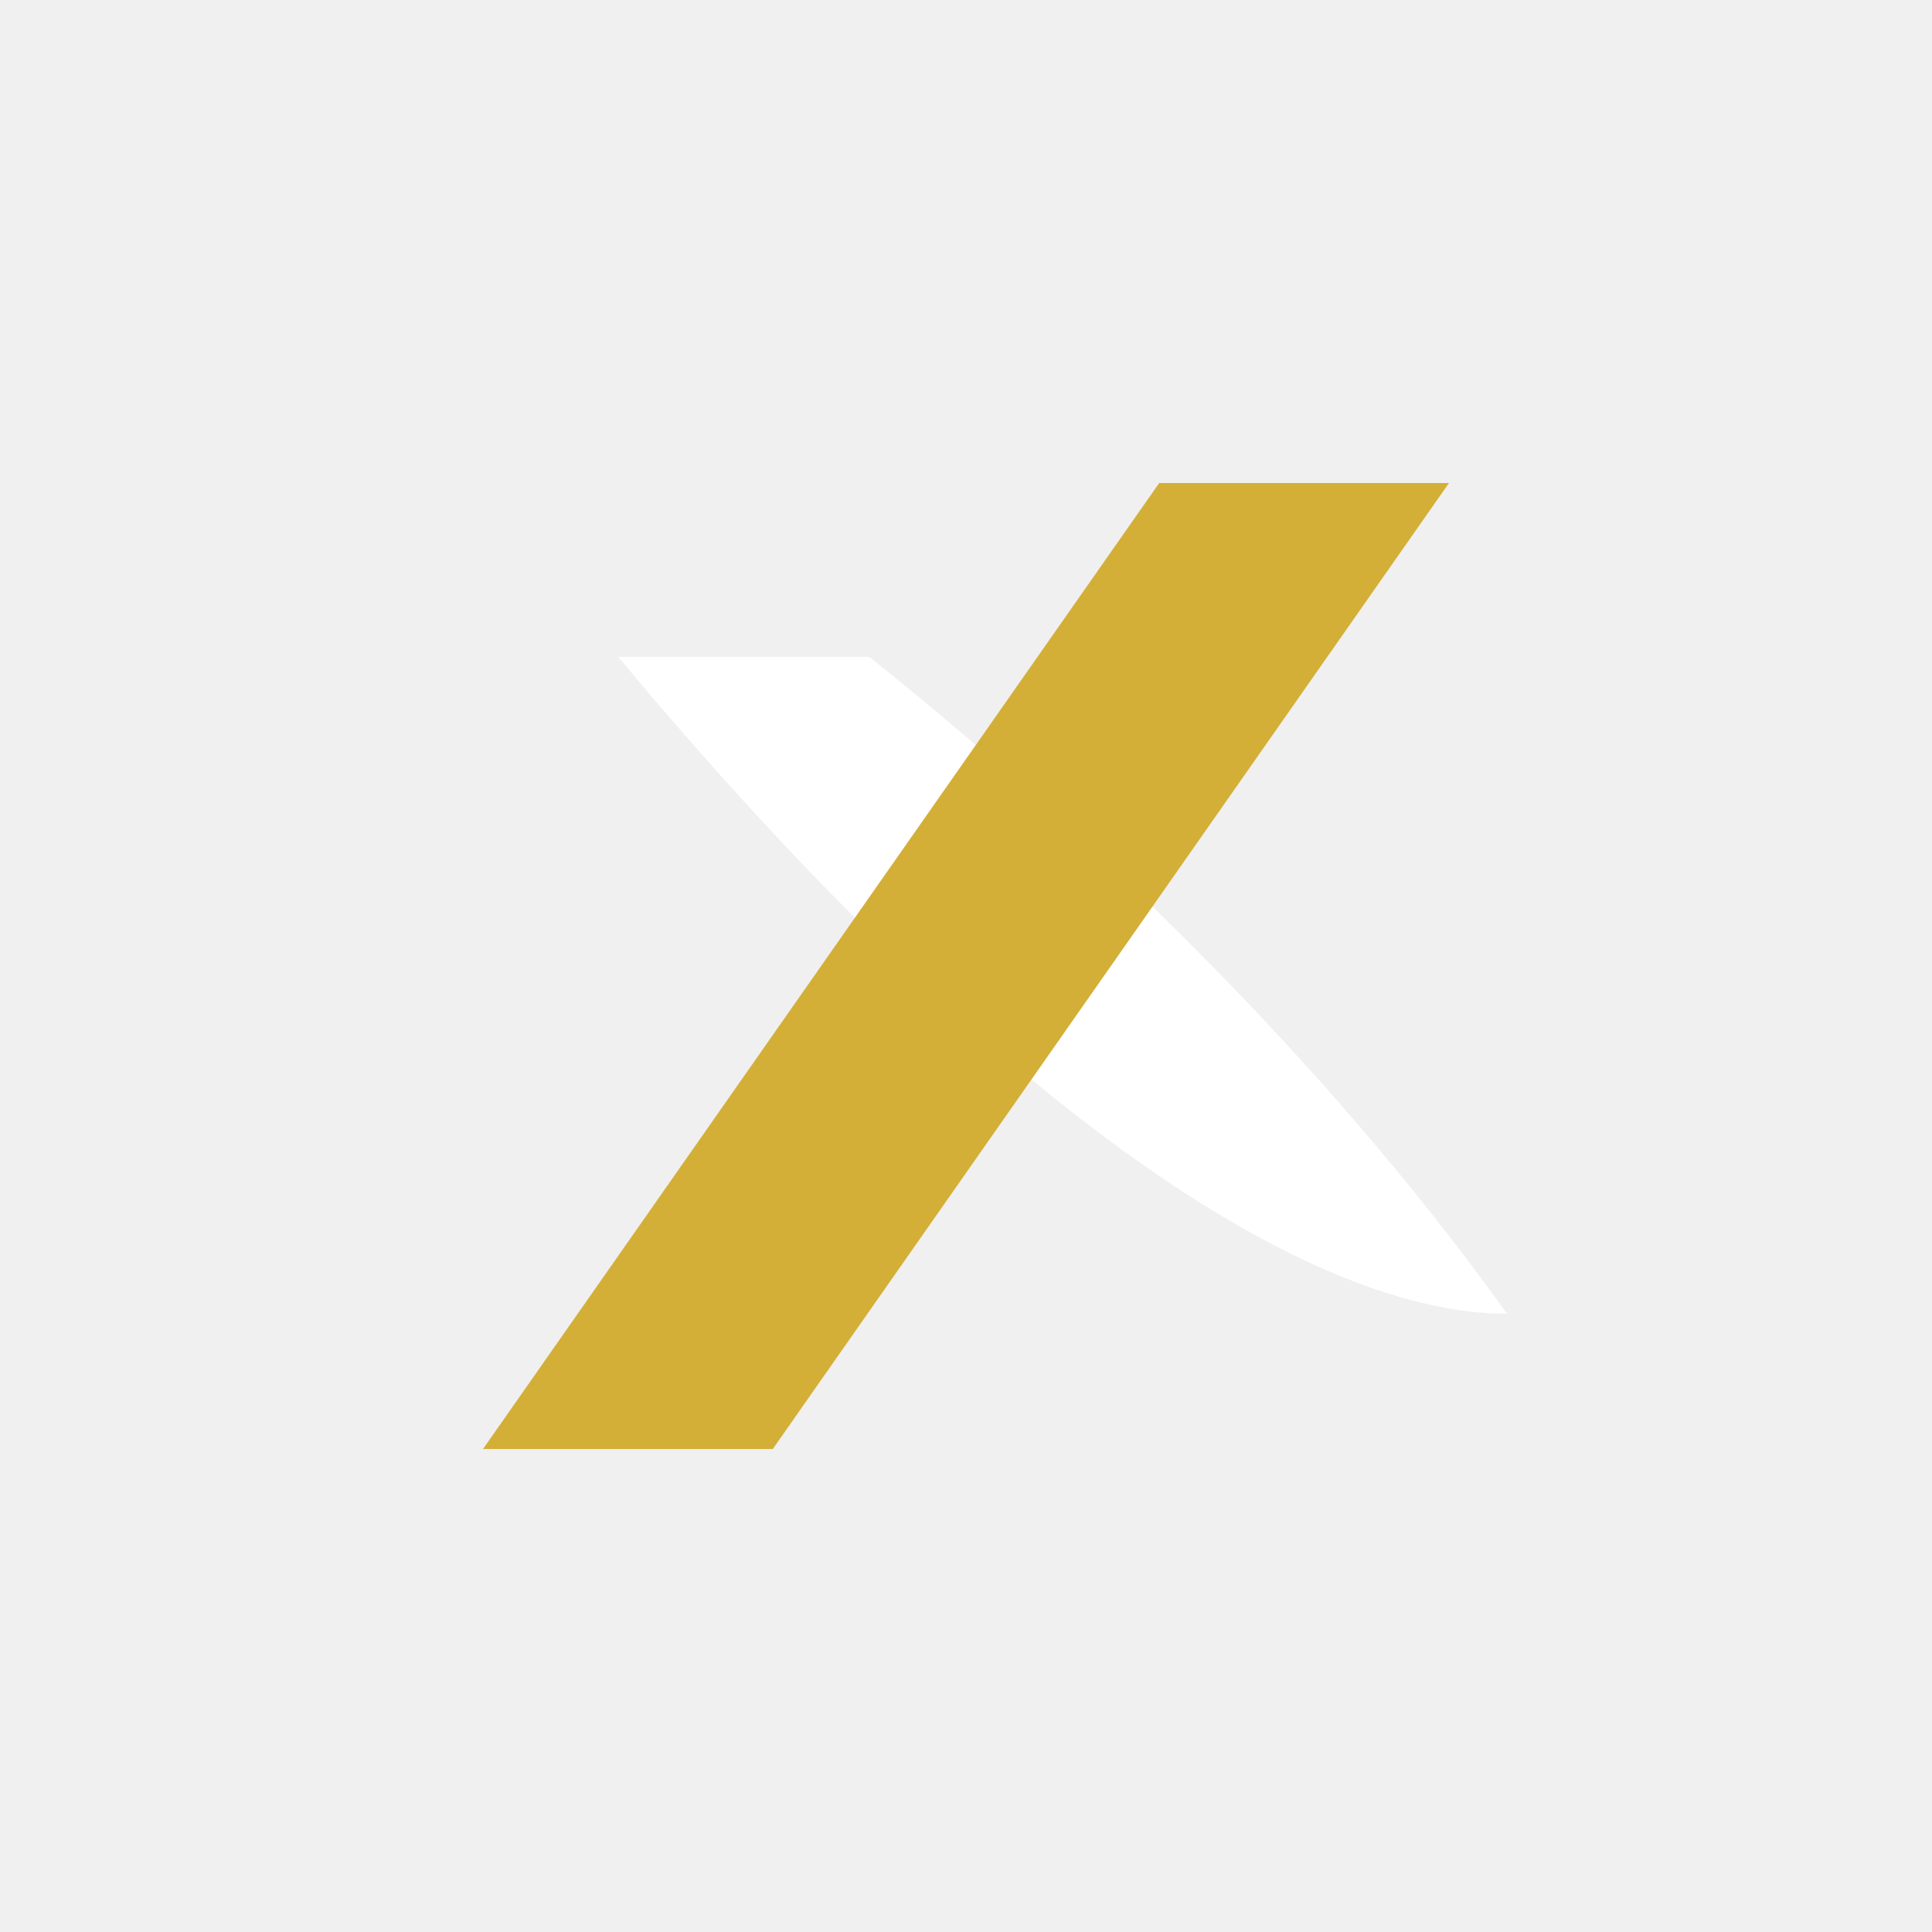
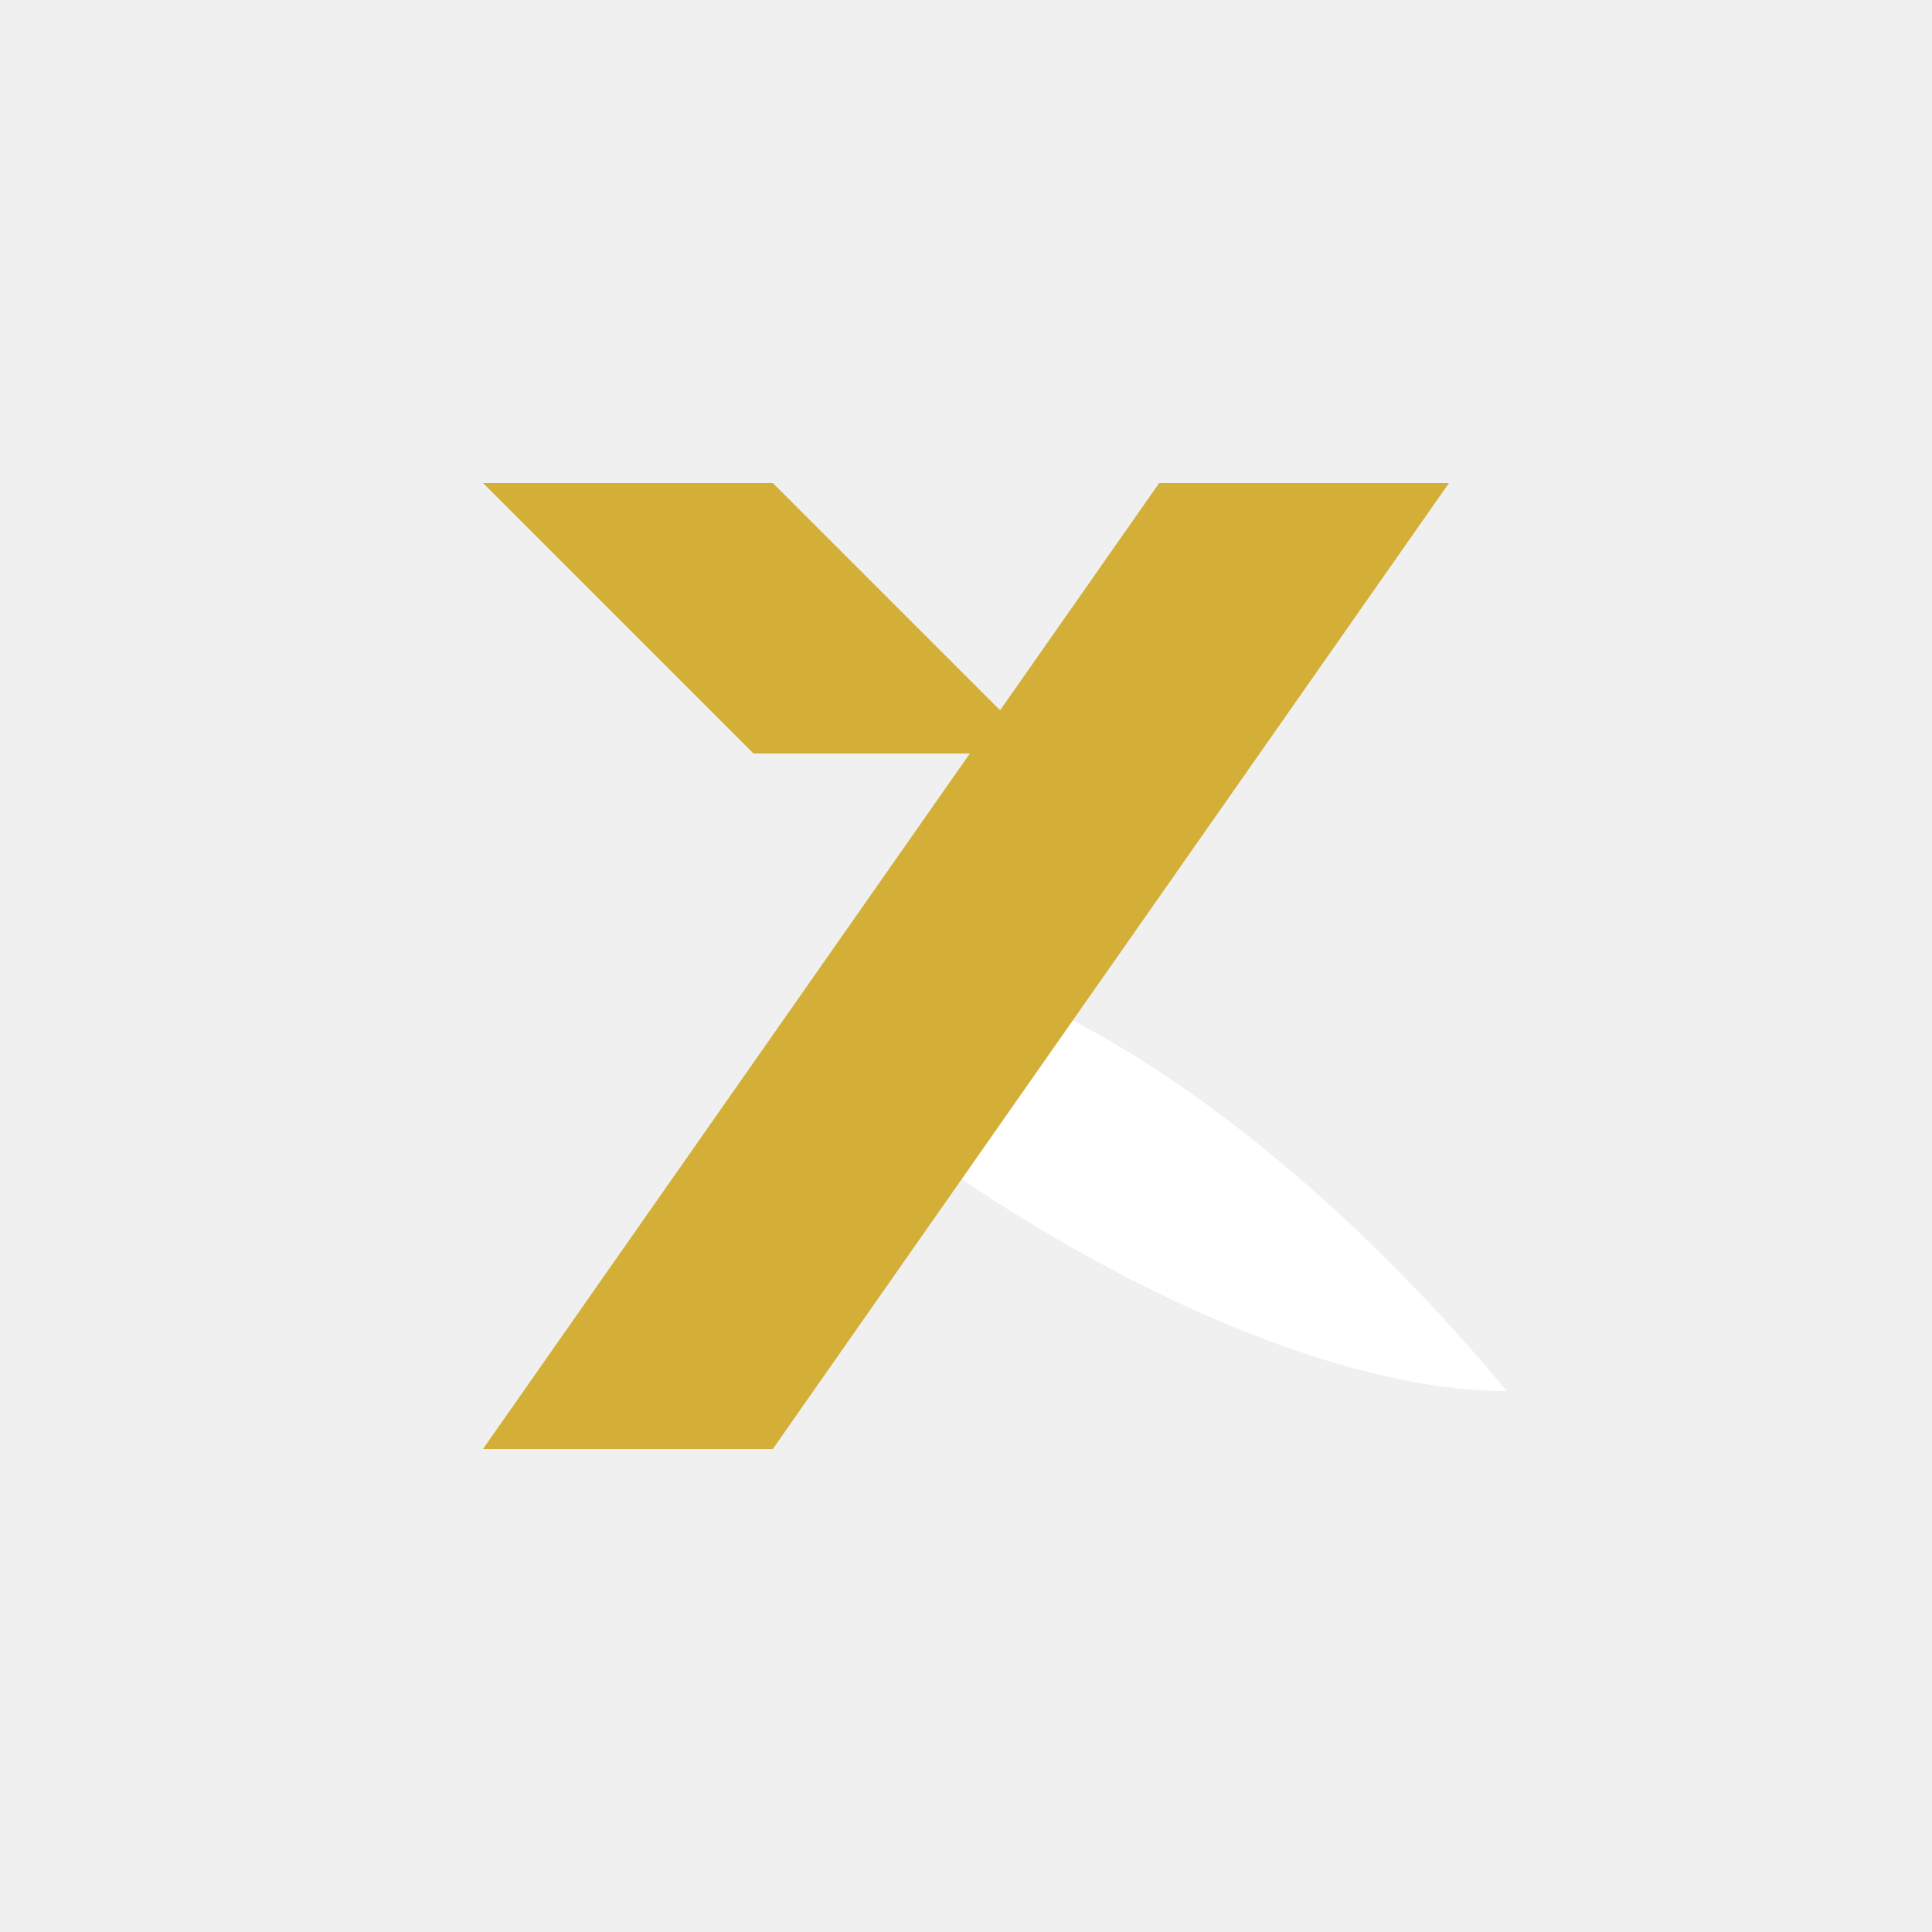
<svg xmlns="http://www.w3.org/2000/svg" viewBox="0 0 100 100" width="100%" height="100%">
  <g>
-     <path d="M 32,34 L 45,34 C 55,42 68,54 78,68 C 68,68 52,58 32,34 Z" fill="#ffffff" />
+     <path d="M 25,25 L 40,25 L 54,39 L 39,39 Z" fill="#d4af37" />
+     <path d="M 45,49 C 56,51 68,60 78,72 C 68,72 54,65 43,56 Z" fill="#ffffff" />
    <path d="M 25,75 L 40,75 L 75,25 L 60,25 Z" fill="#d4af37" />
  </g>
</svg>
